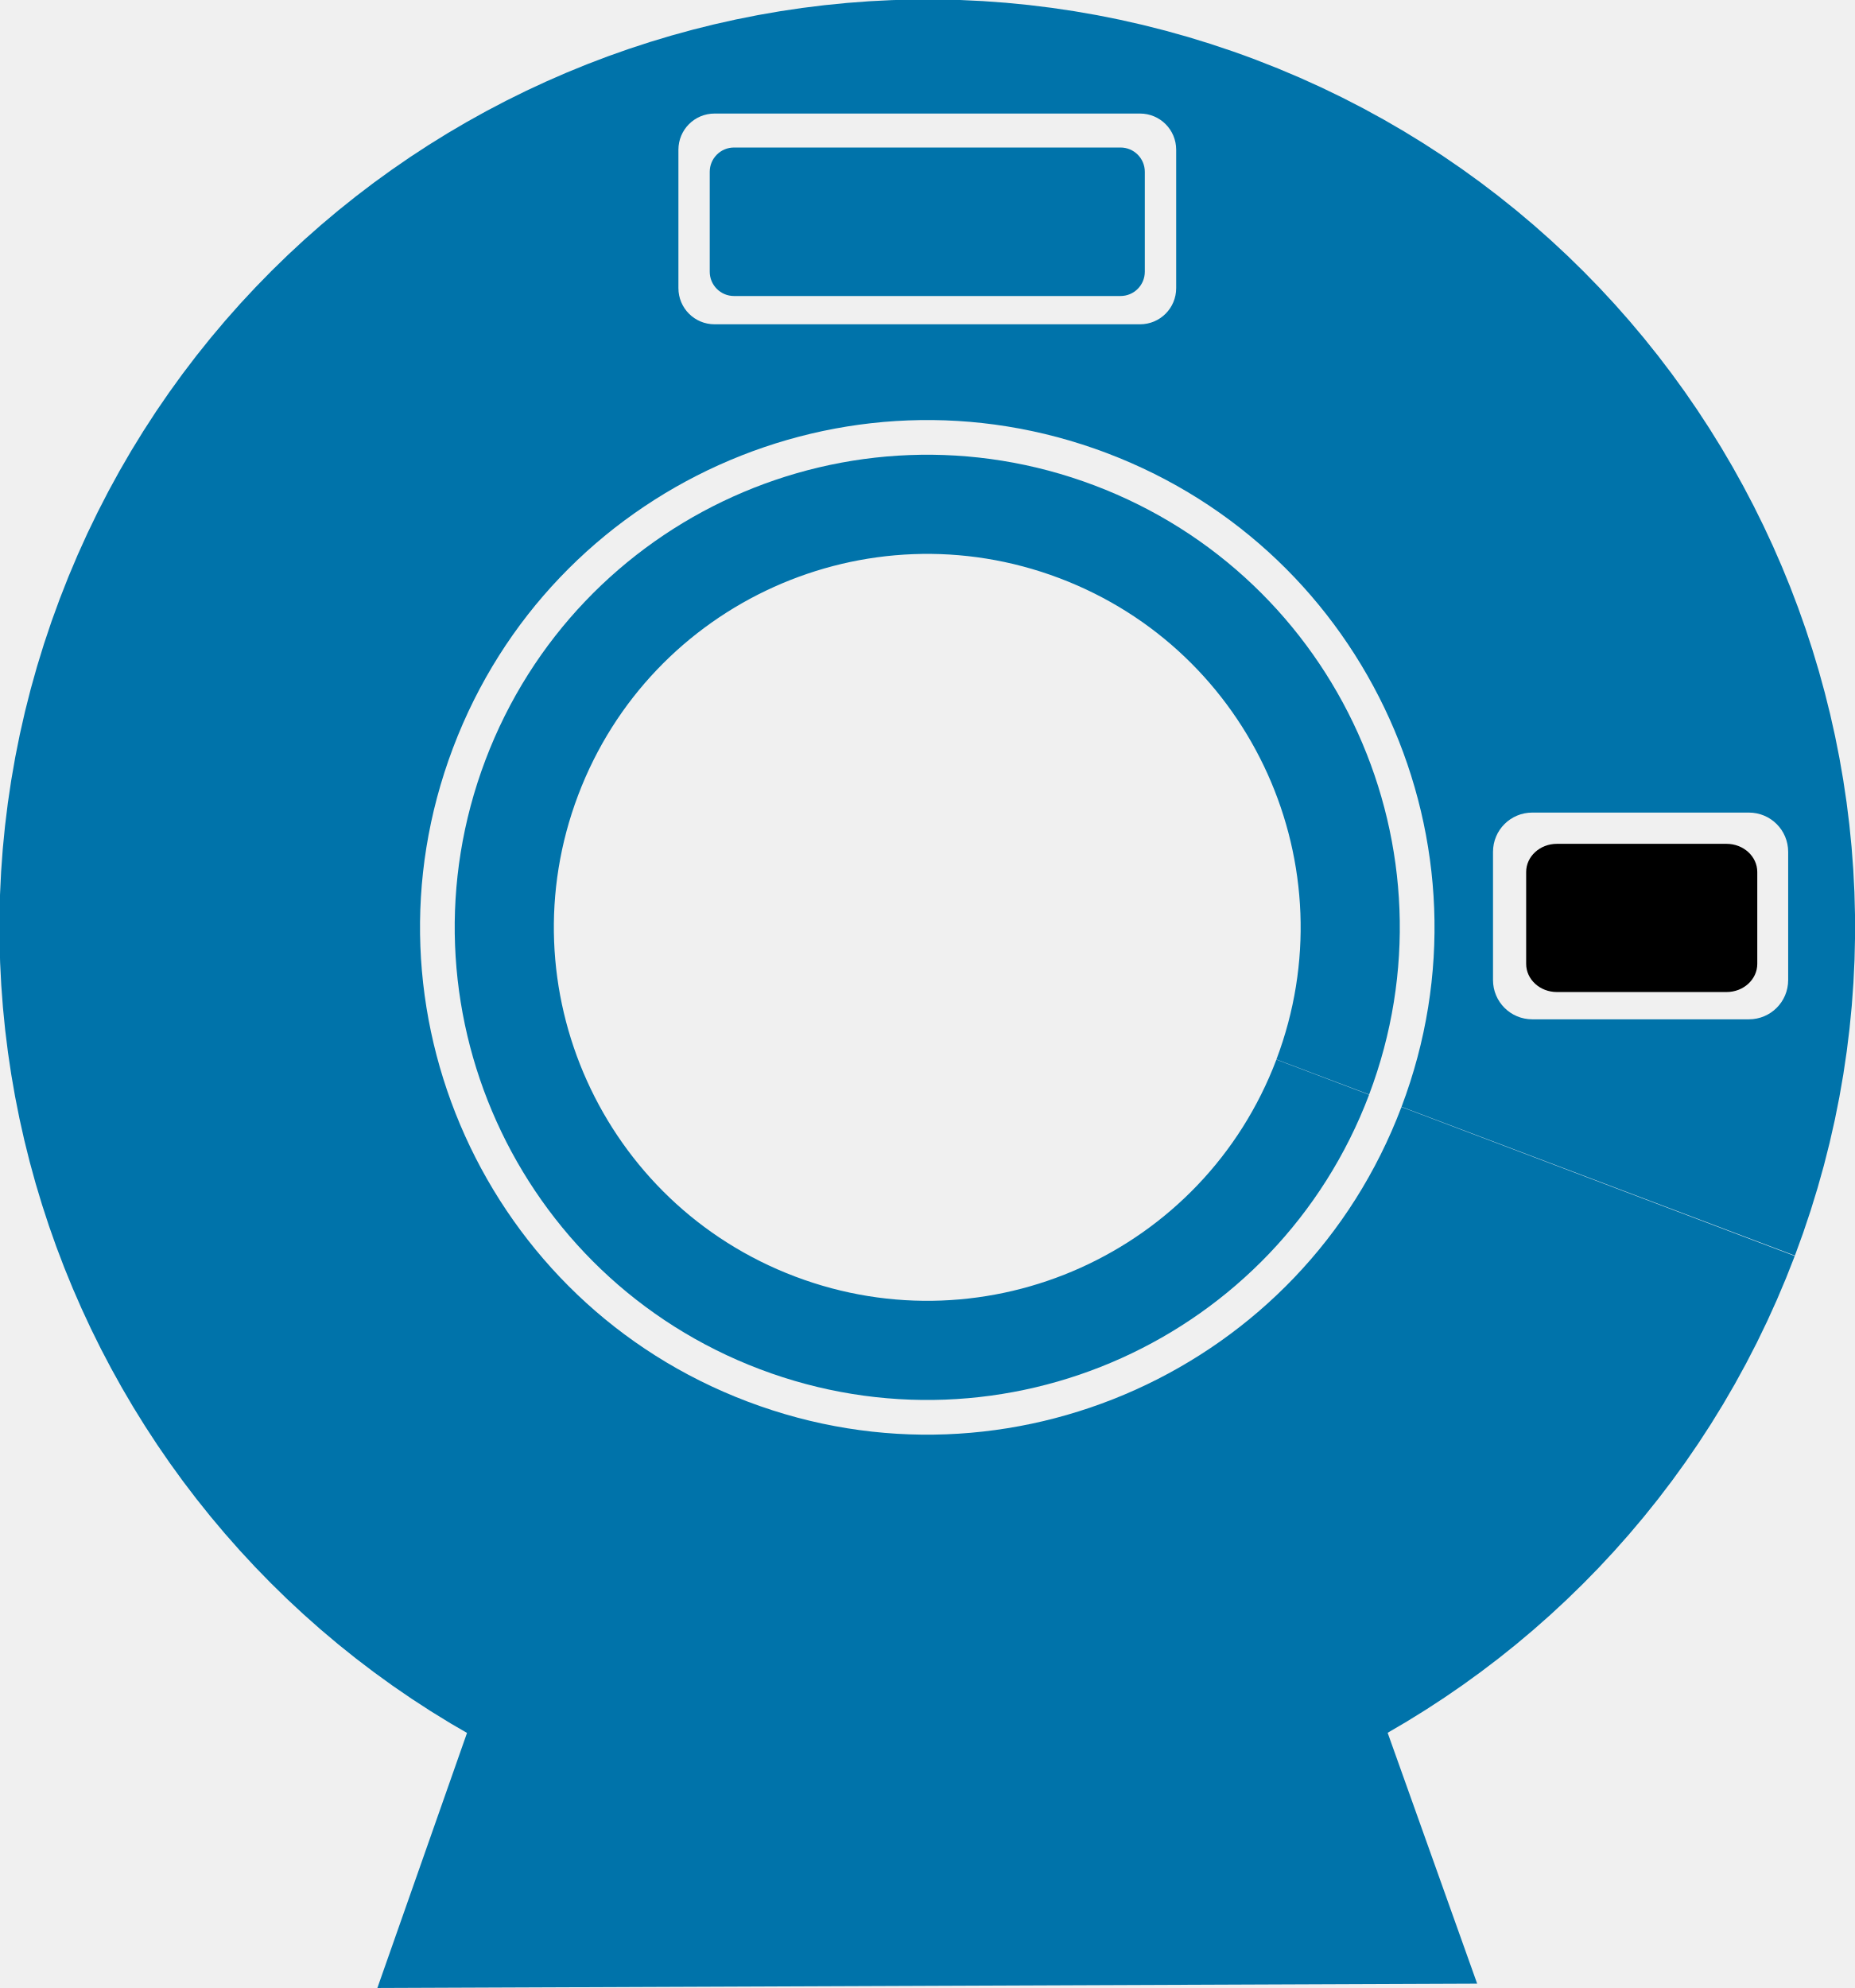
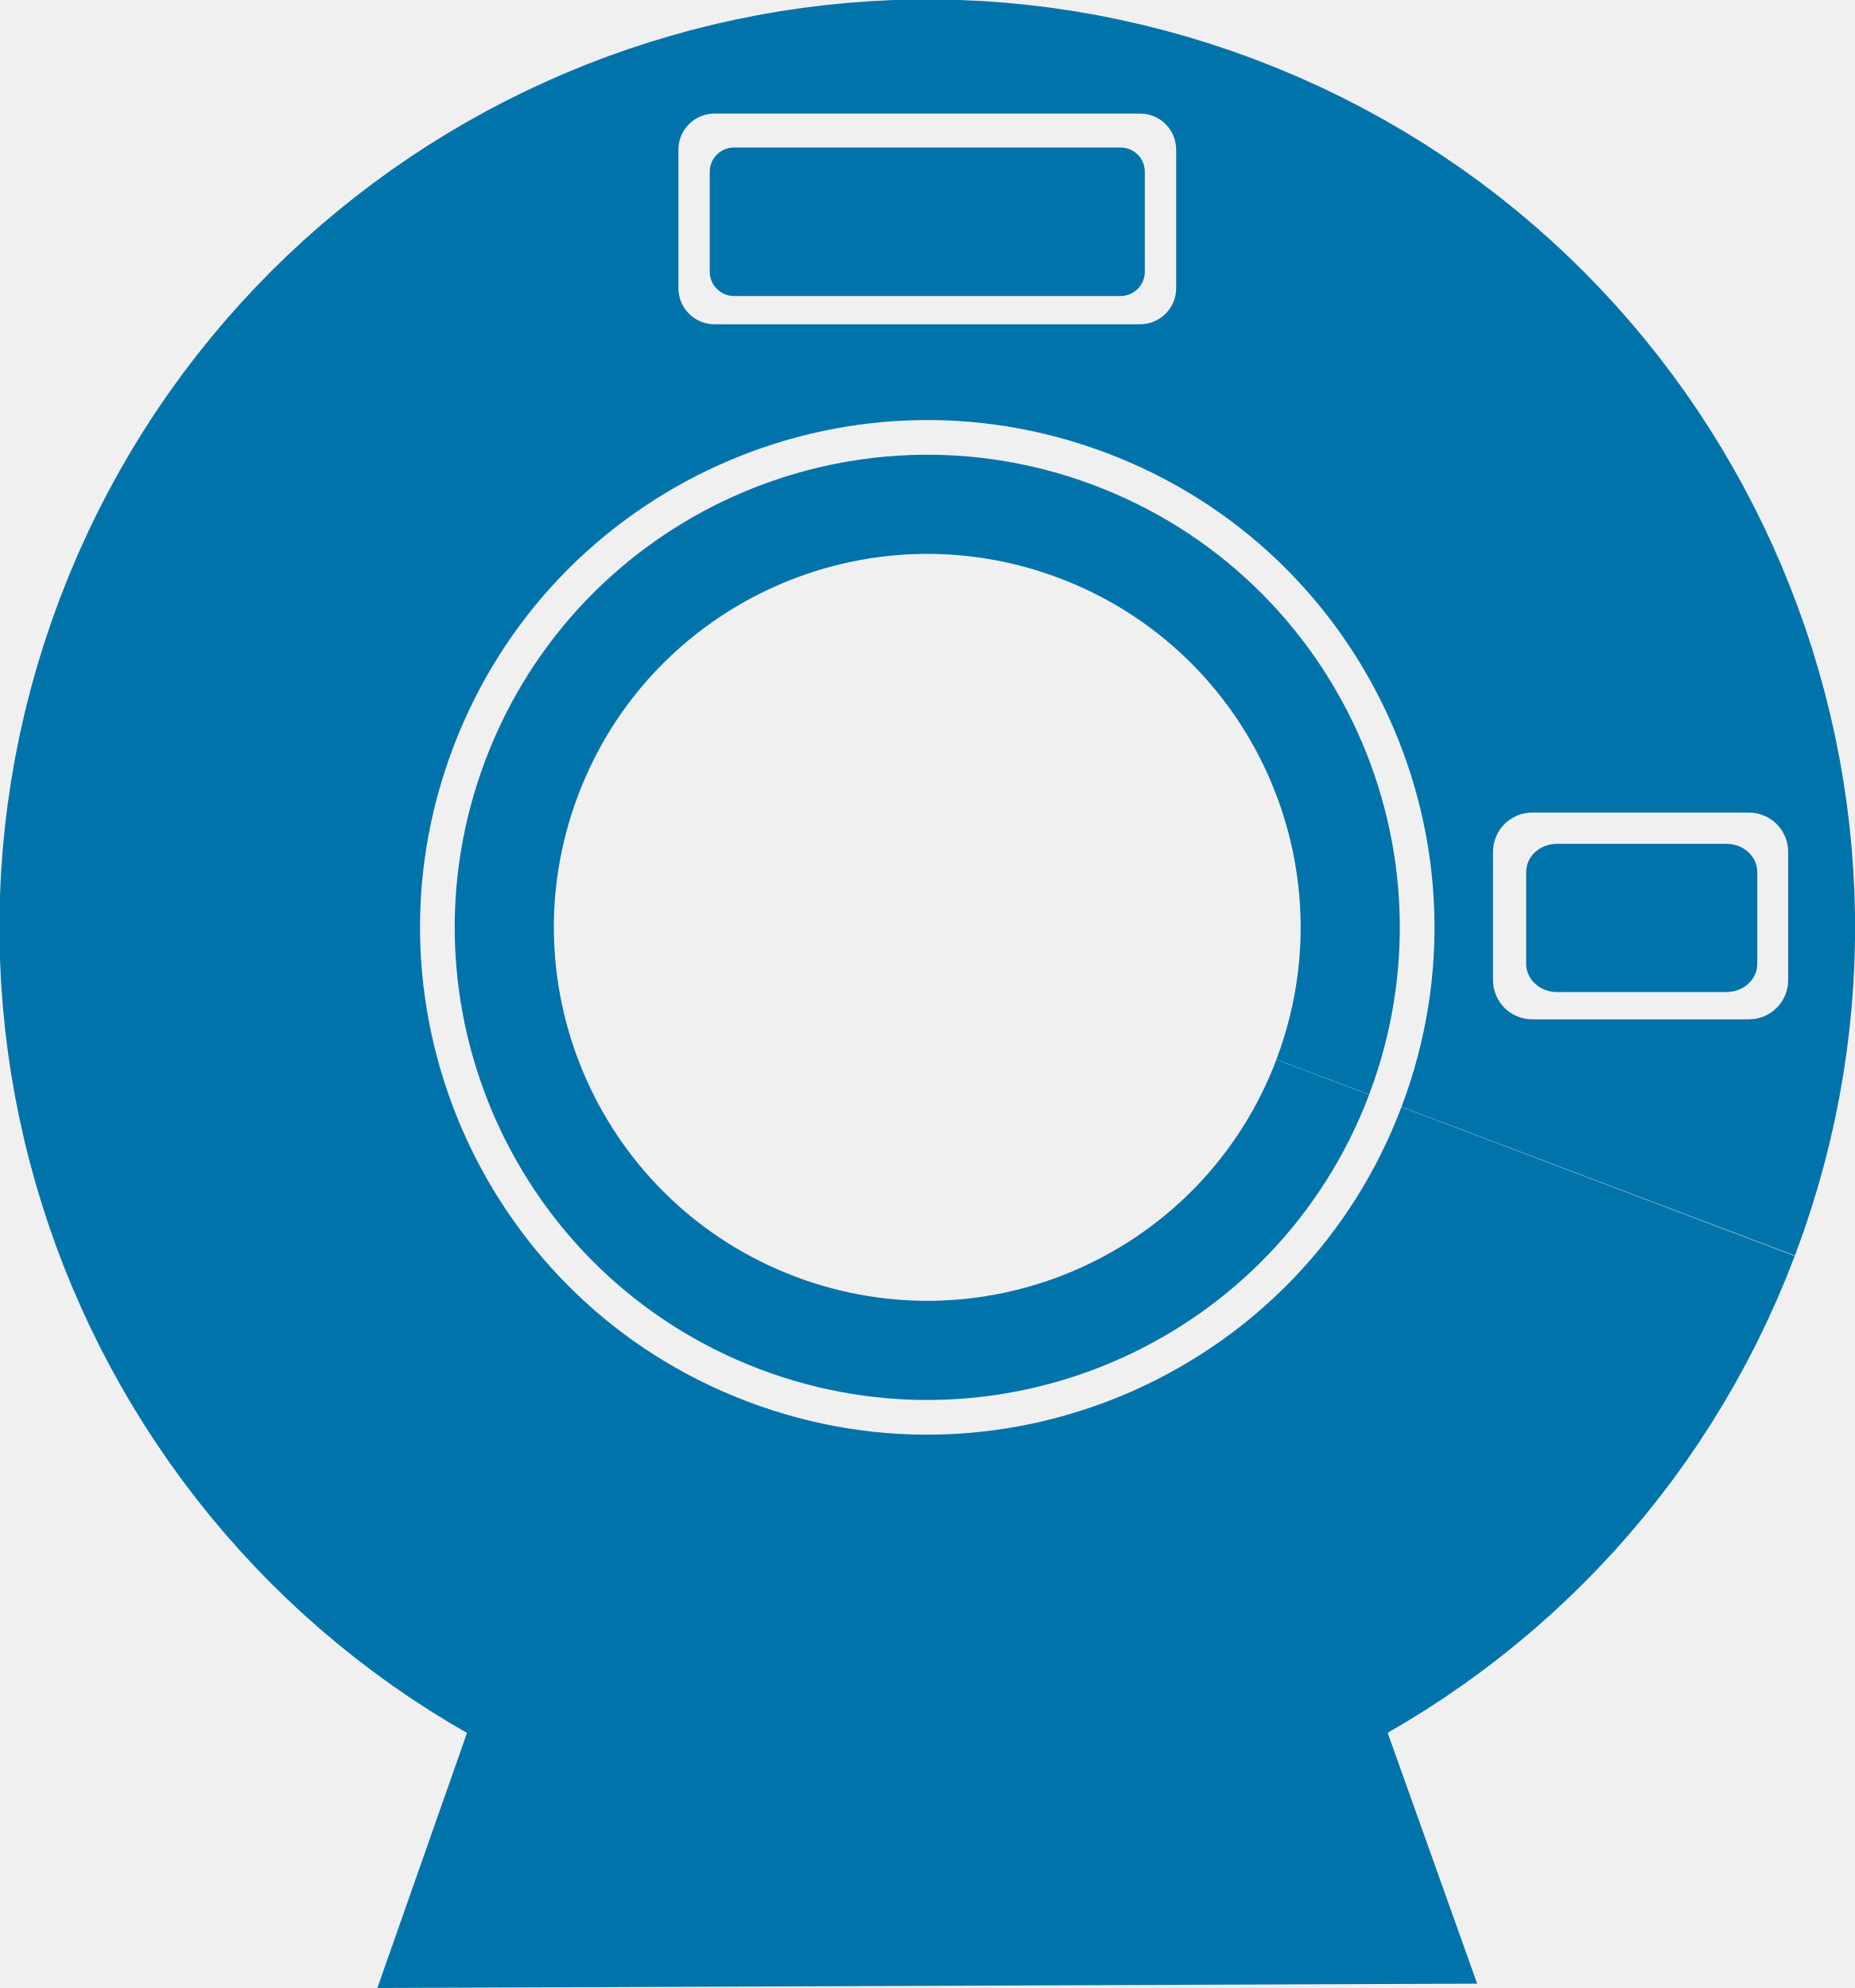
<svg xmlns="http://www.w3.org/2000/svg" width="28.52mm" height="30.569mm" viewBox="0 0 28.52 30.569" version="1.1" id="svg1" xml:space="preserve">
  <style>
   #path1 {
	stroke: #0073aa;
   }
   #path1-1 {
	stroke: #0073aa;
   }
   #rect1-1 {
     fill: #0073aa;
	 stroke: #ffffff;
   }
-    #rect-1-5-8 {
+    #rect1-5-8 {
     fill: #0073aa;
	 stroke: #ffffff;
   }
   #path2 {
     fill: #0073aa;
	 stroke: #0073aa;
   }
   @media (prefers-color-scheme: dark) {
   #path1 {
	stroke: white;
   }
   #path1-1 {
	stroke: white;
   }
   #rect1-1 {
     fill: white;
	 stroke: black;
   }
-    #rect-1-5-8 {
+    #rect1-5-8 {
     fill: white;
	 stroke: black;
   }
   #path2 {
     fill: white;
	 stroke: white;
   }
   }
   </style>
  <defs id="defs1">
    <clipPath clipPathUnits="userSpaceOnUse" id="clipPath23">
      <g id="g24" style="display:none">
        <rect style="fill:none;fill-opacity:1;roke-width:1.148;stroke-dasharray:none;stroke-opacity:1" id="rect23" width="12.794" height="5.417" x="146.74" y="35.323" rx="0.93" ry="0.93" d="m 147.67,35.323 h 10.933 c 0.515,0 0.93,0.415 0.93,0.93 v 3.556 c 0,0.515 -0.415,0.93 -0.93,0.93 h -10.933 c -0.515,0 -0.93,-0.415 -0.93,-0.93 v -3.556 c 0,-0.515 0.415,-0.93 0.93,-0.93 z" />
        <rect style="fill:none;fill-opacity:1;troke-width:1.148;stroke-dasharray:none;stroke-opacity:1" id="rect24" width="7.585" height="5.312" x="167.677" y="53.287" rx="1.01" ry="1.01" d="m 168.686,53.287 h 5.566 c 0.559,0 1.01,0.45 1.01,1.01 v 3.293 c 0,0.559 -0.45,1.01 -1.01,1.01 h -5.566 c -0.559,0 -1.01,-0.45 -1.01,-1.01 v -3.293 c 0,-0.559 0.45,-1.01 1.01,-1.01 z" />
      </g>
      <path id="lpe_path-effect24" class="powerclip" d="m 124.305,27.405 h 57.664 v 57.664 h -57.664 z m 23.366,7.918 c -0.515,0 -0.93,0.415 -0.93,0.93 v 3.556 c 0,0.515 0.415,0.93 0.93,0.93 h 10.933 c 0.515,0 0.93,-0.415 0.93,-0.93 v -3.556 c 0,-0.515 -0.415,-0.93 -0.93,-0.93 z m 21.016,17.964 c -0.559,0 -1.01,0.45 -1.01,1.01 v 3.293 c 0,0.559 0.45,1.01 1.01,1.01 h 5.566 c 0.559,0 1.01,-0.45 1.01,-1.01 v -3.293 c 0,-0.559 -0.45,-1.01 -1.01,-1.01 z" />
    </clipPath>
  </defs>
  <g id="g2" transform="matrix(0.5983532,0,0,0.5983532,-77.36994,-19.38963)">
    <path style="opacity:1;fill:none;fill-opacity:1;stroke-width:10.809;stroke-dasharray:none;stroke-opacity:1" id="path1" d="M 170.378,62.768 A 18.437,18.437 0 0 1 146.608,73.479 18.437,18.437 0 0 1 135.894,49.71 18.437,18.437 0 0 1 159.662,38.993 18.437,18.437 0 0 1 170.381,62.76" clip-path="url(#clipPath23)" />
    <path style="fill:none;fill-opacity:1;stroke-width:2.548;stroke-dasharray:none;stroke-opacity:1" id="path1-1" d="m 163.301,60.087 a 10.869,10.869 0 0 1 -14.013,6.314 10.869,10.869 0 0 1 -6.316,-14.012 10.869,10.869 0 0 1 14.011,-6.318 10.869,10.869 0 0 1 6.319,14.01" />
    <rect style="ill-opacity:1;stroke-width:0;stroke-dasharray:none;stroke-opacity:1" id="rect1-1" width="11.182" height="3.816" x="147.546" y="36.196" rx="0.624" ry="0.624" />
    <rect style="fill-opacity:1;stroke-width:0;stroke-dasharray:none;stroke-opacity:1" id="rect1-5-8" width="5.94" height="3.809" x="168.529" y="54.09" rx="0.791" ry="0.724" />
    <path style="fill-opacity:1;stroke-width:0.265;stroke-linecap:butt;stroke-linejoin:miter;stroke-dasharray:none;stroke-opacity:1" d="m 141.495,76.805 -2.304,6.555 27.891,-0.11 -2.31,-6.473 z" id="path2" />
  </g>
</svg>
